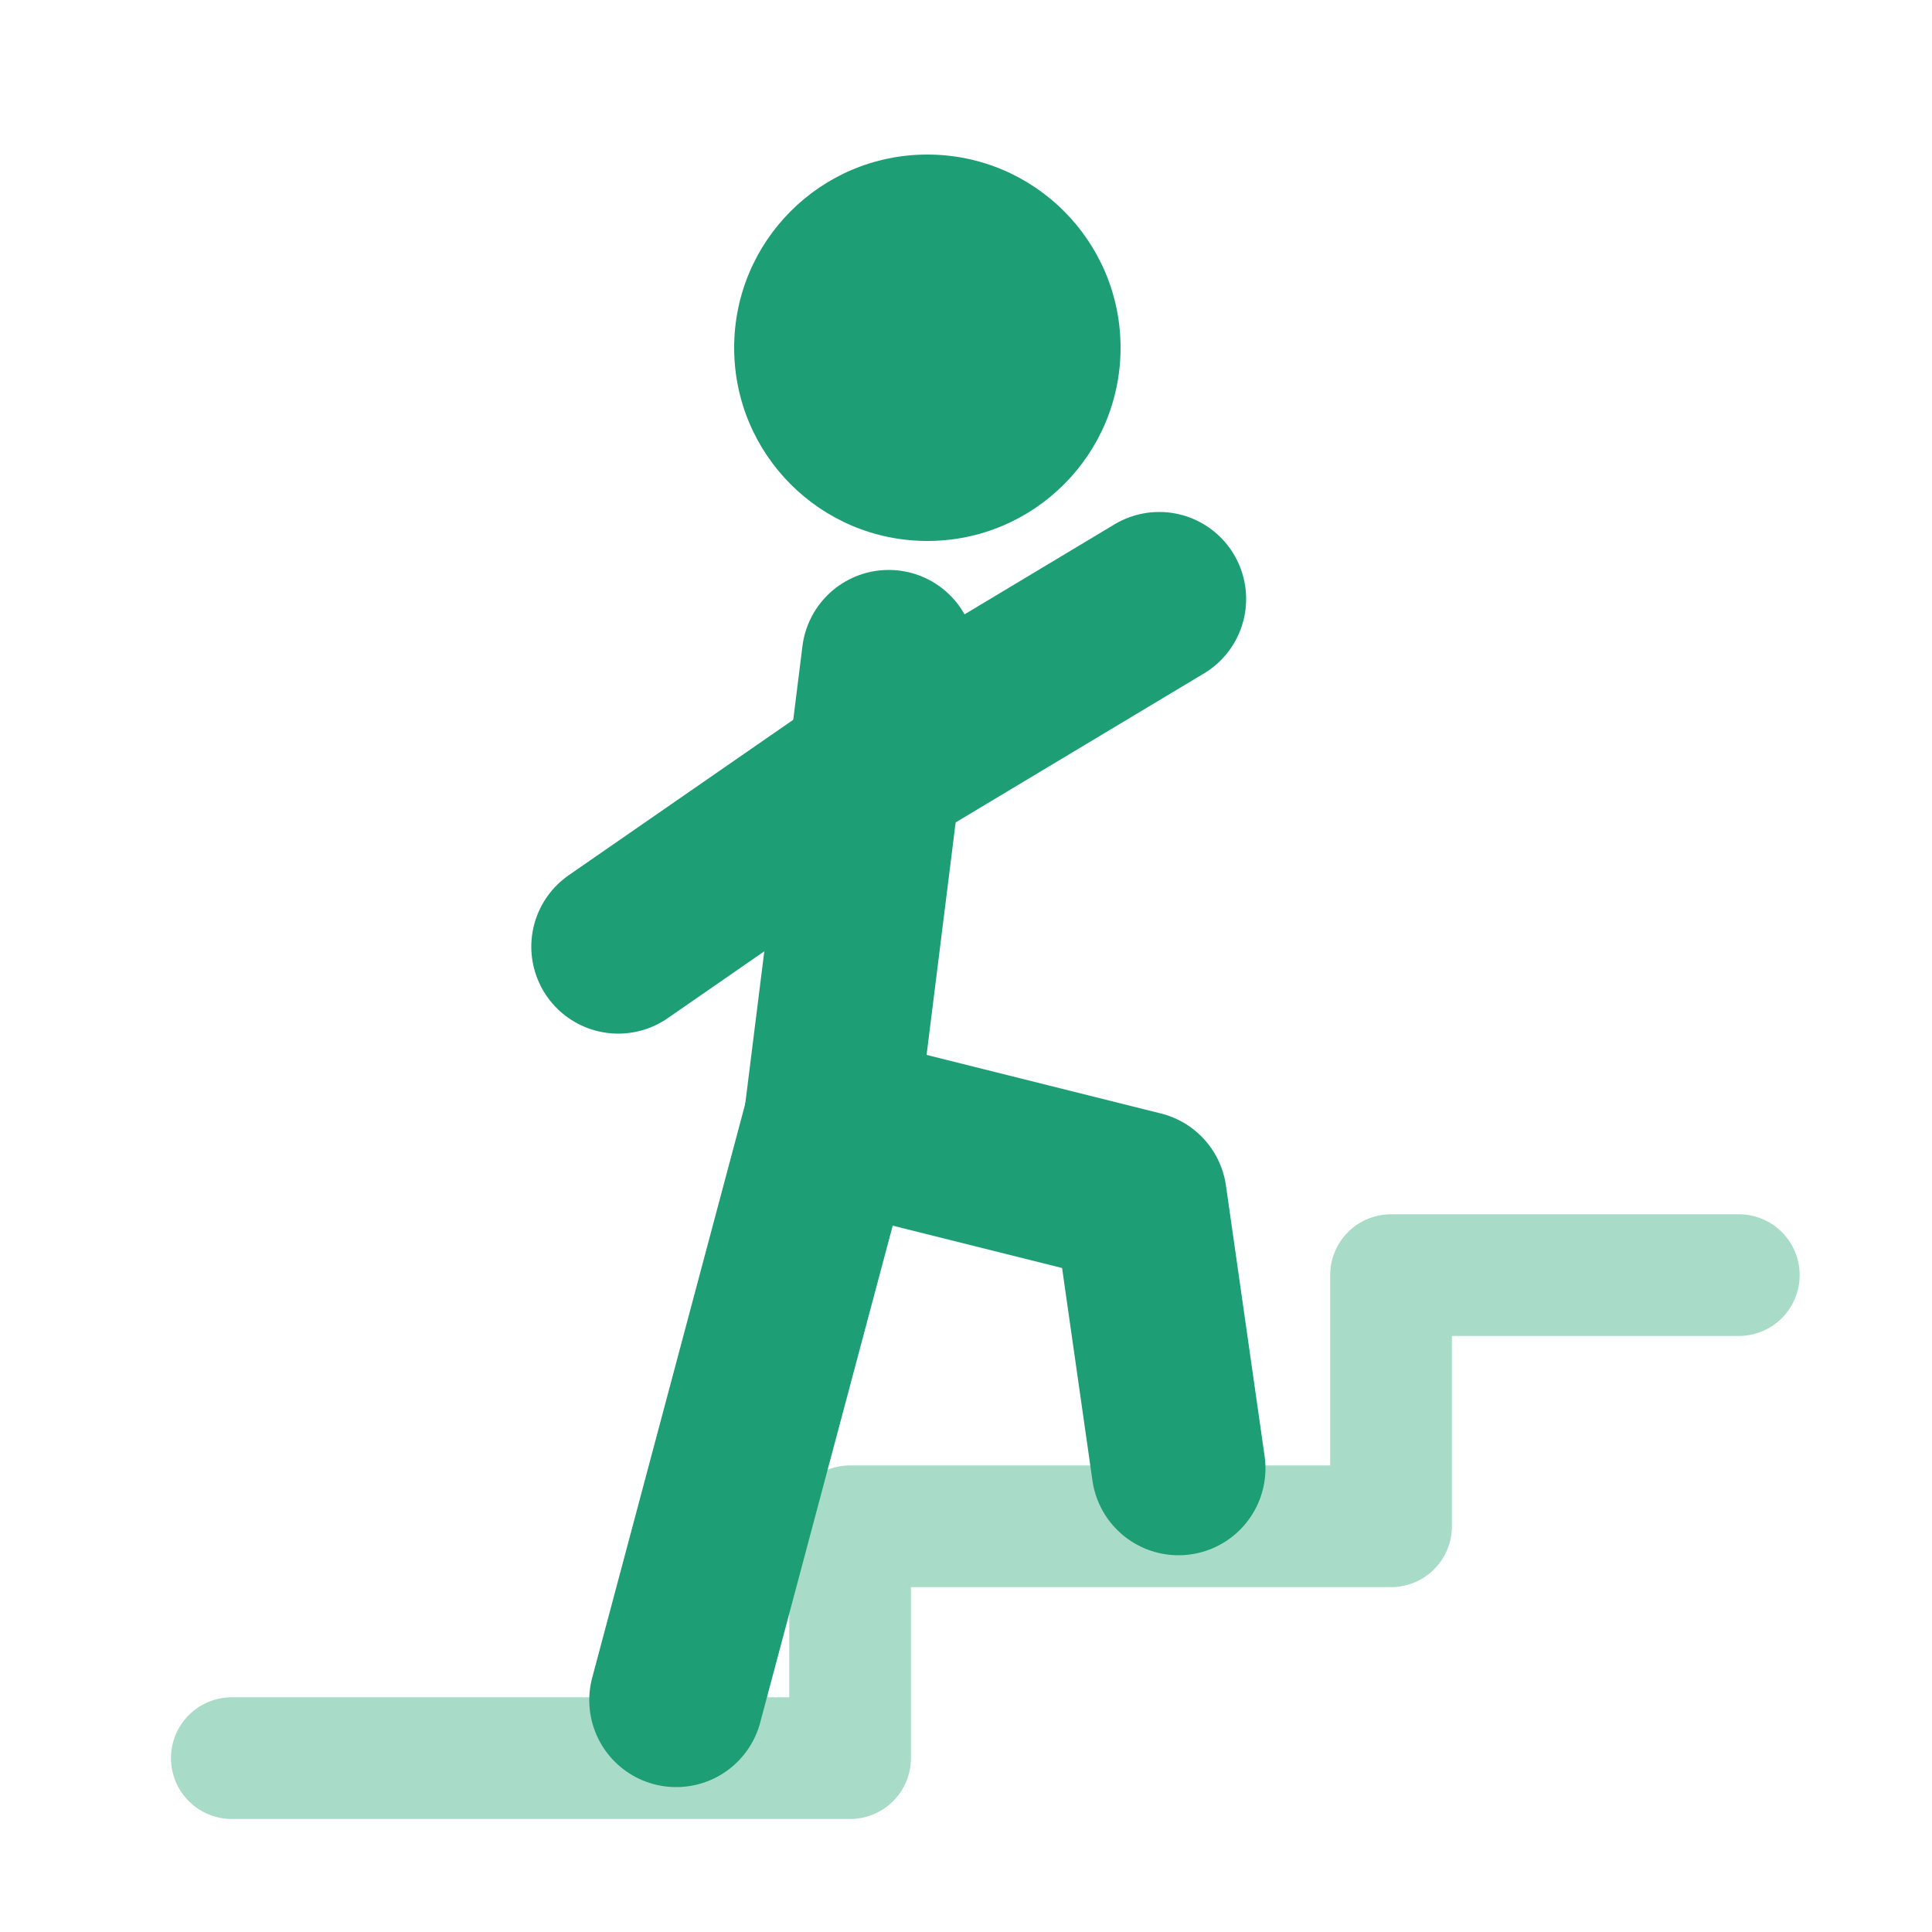
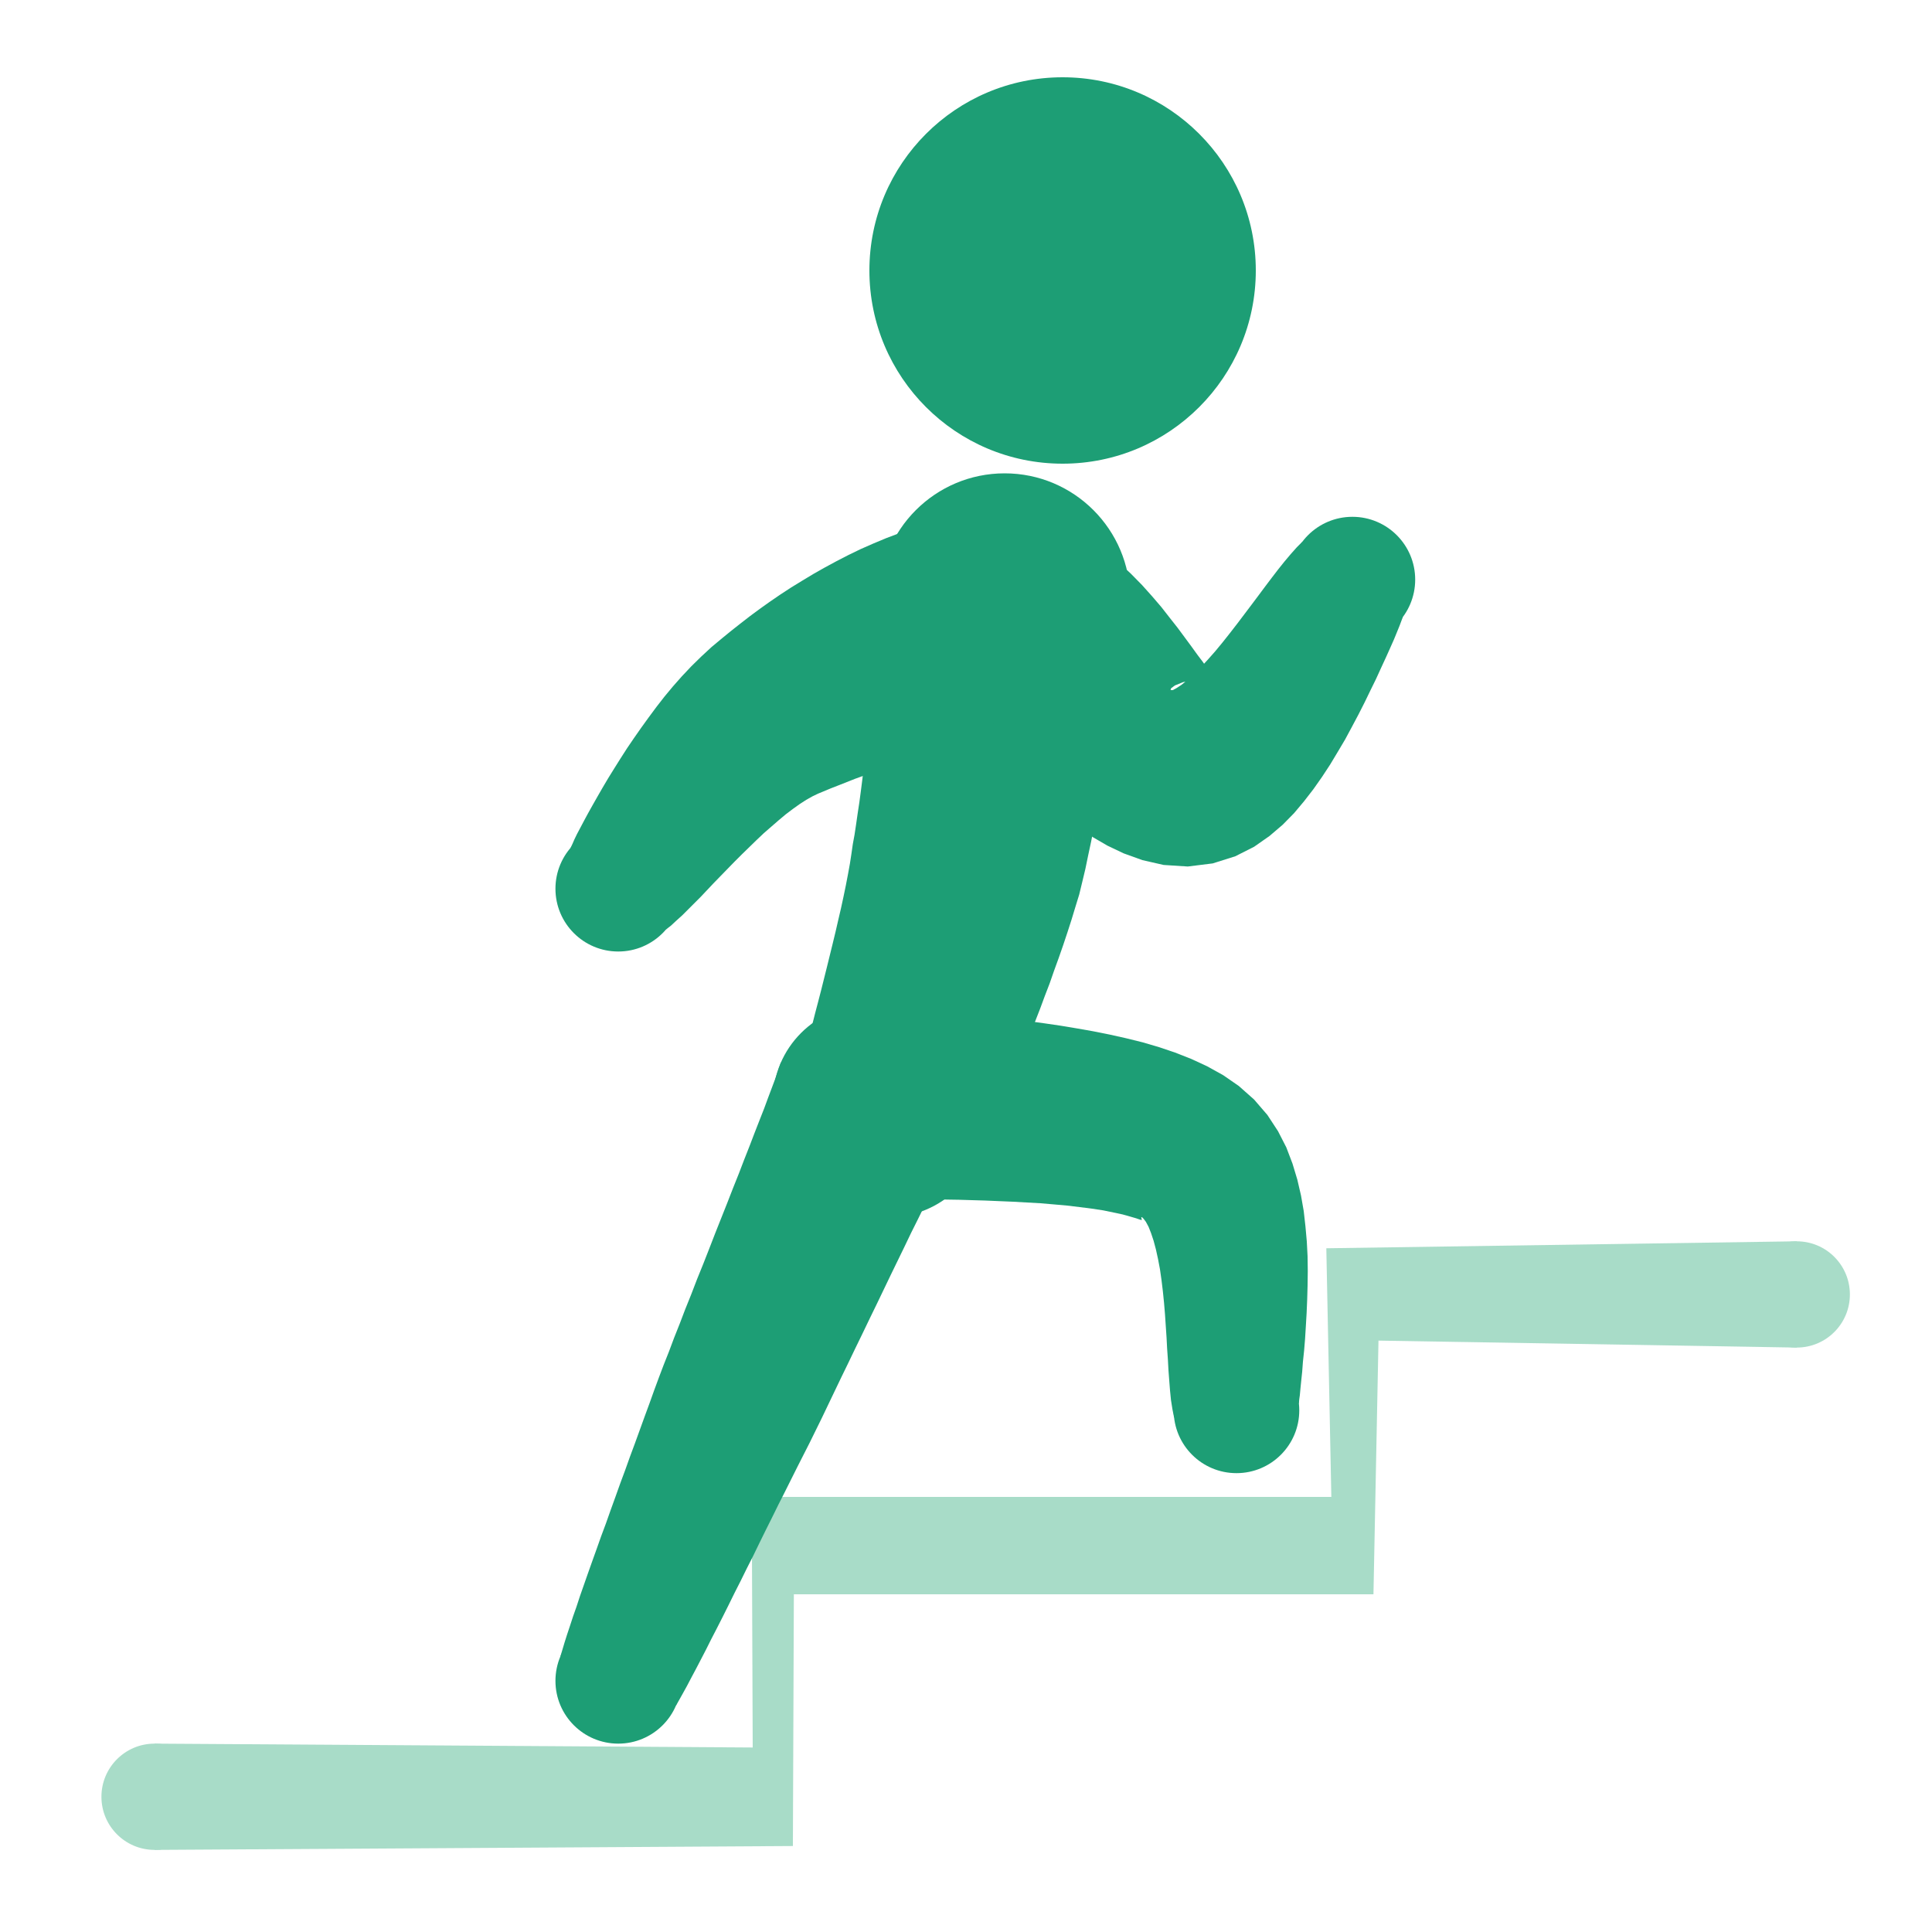
- <svg xmlns="http://www.w3.org/2000/svg" viewBox="0 0 100 100" aria-hidden="true" fill="none" stroke-linecap="round" stroke-linejoin="round">
-   <path d="M12.0 91.0 L44.0 91.0 L44.0 79.0 L72.0 79.0 L72.0 66.0 L90.0 66.0" stroke="#A8DCC8" stroke-width="6.3" />
-   <path d="M46.0 34.0 L43.0 58.0" stroke="#1D9E75" stroke-width="9.0" />
-   <path d="M32.0 49.0 L45.0 40.0 L60.0 31.0" stroke="#1D9E75" stroke-width="9.0" />
-   <path d="M43.0 58.0 L35.0 88.0" stroke="#1D9E75" stroke-width="9.0" />
-   <path d="M43.0 58.0 L59.0 62.0 L61.0 76.0" stroke="#1D9E75" stroke-width="9.0" />
-   <circle cx="48.0" cy="18.0" r="10.0" fill="#1D9E75" stroke="none" />
+ <svg xmlns="http://www.w3.org/2000/svg" viewBox="0 0 100 100" aria-hidden="true" fill="#1D9E75">
+   <path fill="#A8DCC8" d="M8.00 95.75 L41.04 95.55 L41.09 82.52 L71.09 82.52 L71.35 69.39 L93.00 69.75 L93.00 64.25 L68.65 64.61 L68.91 77.48 L38.91 77.48 L38.96 90.45 L8.00 90.25Z" />
+   <circle fill="#A8DCC8" cx="8.00" cy="93.00" r="2.75" />
+   <circle fill="#A8DCC8" cx="93.00" cy="67.00" r="2.75" />
+   <path d="M34.47 48.11 L34.73 47.91 L35.02 47.64 L35.32 47.37 L35.62 47.07 L35.93 46.76 L36.26 46.43 L36.59 46.08 L36.93 45.72 L37.28 45.36 L37.64 44.99 L38.01 44.61 L38.39 44.23 L38.77 43.86 L39.15 43.49 L39.53 43.13 L39.92 42.79 L40.30 42.46 L40.67 42.15 L41.04 41.87 L41.39 41.62 L41.73 41.40 L42.05 41.22 L42.34 41.08 L42.63 40.96 L42.99 40.81 L43.40 40.65 L43.83 40.48 L44.26 40.31 L44.70 40.15 L45.15 40.00 L45.60 39.85 L46.06 39.71 L46.51 39.58 L46.96 39.47 L47.40 39.36 L47.84 39.27 L48.26 39.20 L48.67 39.14 L49.06 39.10 L49.43 39.07 L49.78 39.07 L50.10 39.08 L50.38 39.11 L50.62 39.16 L50.82 39.22 L50.97 39.29 L51.07 39.36 L51.00 39.42 L50.74 39.29 L50.50 39.13 L50.42 39.02 L50.47 38.96 L50.61 38.98 L50.85 39.06 L51.14 39.22 L51.48 39.44 L51.86 39.71 L52.28 40.02 L52.72 40.38 L53.18 40.76 L53.67 41.16 L54.18 41.59 L54.72 42.02 L55.30 42.46 L55.91 42.90 L56.58 43.34 L57.32 43.77 L58.16 44.17 L59.13 44.52 L60.23 44.77 L61.48 44.85 L62.77 44.69 L63.94 44.32 L64.91 43.83 L65.71 43.27 L66.39 42.69 L66.98 42.09 L67.50 41.47 L67.98 40.85 L68.43 40.21 L68.85 39.57 L69.24 38.92 L69.62 38.28 L69.97 37.63 L70.31 36.99 L70.63 36.36 L70.93 35.74 L71.22 35.15 L71.48 34.58 L71.73 34.04 L71.95 33.55 L72.15 33.10 L72.31 32.71 L72.44 32.39 L72.53 32.15 L72.61 31.94 L67.39 28.06 L67.12 28.33 L66.80 28.69 L66.48 29.07 L66.16 29.47 L65.83 29.90 L65.49 30.35 L65.14 30.82 L64.78 31.30 L64.41 31.79 L64.04 32.28 L63.66 32.77 L63.28 33.25 L62.90 33.71 L62.52 34.14 L62.15 34.54 L61.79 34.90 L61.46 35.20 L61.15 35.45 L60.89 35.62 L60.70 35.72 L60.59 35.72 L60.61 35.63 L60.81 35.48 L61.23 35.31 L61.77 35.20 L62.25 35.19 L62.59 35.21 L62.78 35.21 L62.84 35.15 L62.79 35.03 L62.67 34.84 L62.48 34.58 L62.25 34.25 L61.97 33.88 L61.66 33.45 L61.32 32.99 L60.95 32.49 L60.54 31.97 L60.11 31.42 L59.63 30.86 L59.11 30.28 L58.53 29.69 L57.88 29.09 L57.15 28.49 L56.30 27.91 L55.32 27.37 L54.17 26.90 L53.00 26.58 L52.00 26.54 L51.14 26.58 L50.31 26.66 L49.52 26.79 L48.75 26.95 L48.00 27.14 L47.27 27.35 L46.57 27.59 L45.88 27.85 L45.21 28.13 L44.55 28.42 L43.91 28.73 L43.29 29.05 L42.68 29.38 L42.08 29.72 L41.50 30.07 L40.93 30.42 L40.38 30.78 L39.84 31.15 L39.32 31.52 L38.82 31.89 L38.33 32.27 L37.86 32.64 L37.37 33.04 L36.83 33.49 L36.29 33.99 L35.78 34.49 L35.29 35.01 L34.83 35.53 L34.39 36.06 L33.97 36.60 L33.57 37.14 L33.18 37.68 L32.81 38.21 L32.45 38.74 L32.11 39.27 L31.79 39.78 L31.48 40.28 L31.19 40.77 L30.92 41.24 L30.67 41.68 L30.43 42.11 L30.22 42.50 L30.03 42.86 L29.86 43.18 L29.73 43.45 L29.63 43.68 L29.53 43.89Z" />
+   <path d="M45.56 30.12 L45.53 30.46 L45.50 30.87 L45.47 31.31 L45.43 31.78 L45.40 32.27 L45.36 32.80 L45.31 33.35 L45.27 33.93 L45.22 34.52 L45.16 35.14 L45.11 35.77 L45.05 36.41 L44.99 37.05 L44.92 37.71 L44.85 38.36 L44.78 39.02 L44.71 39.66 L44.64 40.30 L44.56 40.93 L44.48 41.53 L44.39 42.12 L44.31 42.68 L44.23 43.21 L44.14 43.70 L44.07 44.19 L43.99 44.71 L43.89 45.26 L43.78 45.83 L43.66 46.41 L43.53 47.01 L43.39 47.61 L43.25 48.22 L43.10 48.84 L42.95 49.45 L42.80 50.06 L42.65 50.66 L42.50 51.26 L42.35 51.84 L42.20 52.41 L42.06 52.96 L41.92 53.49 L41.79 54.00 L41.67 54.49 L41.56 54.95 L41.46 55.39 L41.37 55.79 L41.29 56.17 L41.23 56.50 L50.77 59.50 L50.89 59.24 L51.03 58.96 L51.19 58.62 L51.36 58.24 L51.54 57.82 L51.74 57.37 L51.95 56.89 L52.16 56.37 L52.39 55.83 L52.62 55.27 L52.86 54.69 L53.10 54.09 L53.35 53.47 L53.59 52.84 L53.84 52.20 L54.08 51.55 L54.33 50.90 L54.56 50.24 L54.80 49.58 L55.03 48.92 L55.25 48.26 L55.46 47.61 L55.66 46.95 L55.86 46.30 L56.02 45.64 L56.18 44.97 L56.32 44.29 L56.47 43.59 L56.61 42.89 L56.74 42.18 L56.87 41.47 L56.99 40.76 L57.11 40.05 L57.23 39.35 L57.34 38.65 L57.45 37.97 L57.56 37.30 L57.66 36.65 L57.75 36.01 L57.85 35.41 L57.93 34.83 L58.02 34.28 L58.10 33.77 L58.18 33.29 L58.25 32.87 L58.32 32.49 L58.38 32.17 L58.44 31.88Z" />
+   <path d="M40.42 54.99 L40.29 55.37 L40.14 55.80 L39.96 56.28 L39.76 56.81 L39.55 57.38 L39.31 57.99 L39.06 58.63 L38.80 59.31 L38.52 60.02 L38.24 60.75 L37.94 61.50 L37.64 62.27 L37.33 63.05 L37.02 63.83 L36.71 64.63 L36.40 65.42 L36.08 66.21 L35.78 66.99 L35.47 67.76 L35.18 68.52 L34.89 69.25 L34.62 69.97 L34.35 70.65 L34.10 71.31 L33.86 71.96 L33.62 72.63 L33.37 73.31 L33.12 74.00 L32.87 74.69 L32.61 75.39 L32.36 76.09 L32.10 76.79 L31.85 77.49 L31.60 78.18 L31.36 78.86 L31.11 79.53 L30.88 80.18 L30.65 80.82 L30.43 81.44 L30.22 82.04 L30.02 82.61 L29.84 83.16 L29.66 83.67 L29.50 84.16 L29.35 84.61 L29.22 85.02 L29.11 85.39 L29.01 85.72 L34.99 88.28 L35.16 87.98 L35.35 87.64 L35.56 87.26 L35.78 86.84 L36.02 86.39 L36.27 85.91 L36.54 85.39 L36.81 84.85 L37.10 84.29 L37.40 83.70 L37.70 83.10 L38.01 82.47 L38.33 81.84 L38.65 81.19 L38.98 80.54 L39.30 79.88 L39.63 79.21 L39.96 78.55 L40.29 77.88 L40.62 77.23 L40.95 76.57 L41.27 75.93 L41.59 75.30 L41.90 74.69 L42.21 74.06 L42.53 73.41 L42.86 72.72 L43.20 72.01 L43.55 71.28 L43.91 70.54 L44.27 69.79 L44.64 69.03 L45.01 68.26 L45.38 67.50 L45.75 66.73 L46.11 65.98 L46.47 65.24 L46.82 64.52 L47.16 63.81 L47.50 63.13 L47.82 62.48 L48.13 61.86 L48.42 61.27 L48.69 60.72 L48.95 60.22 L49.18 59.76 L49.39 59.36 L49.58 59.01Z" />
+   <path d="M46.16 61.93 L46.62 61.97 L47.20 62.02 L47.78 62.05 L48.37 62.07 L49.00 62.09 L49.64 62.10 L50.31 62.12 L51.00 62.14 L51.70 62.17 L52.42 62.20 L53.13 62.24 L53.85 62.28 L54.55 62.34 L55.23 62.40 L55.89 62.48 L56.52 62.56 L57.11 62.65 L57.64 62.76 L58.11 62.86 L58.50 62.97 L58.81 63.06 L59.01 63.13 L59.10 63.15 L59.09 63.09 L59.07 63.01 L59.11 63.00 L59.19 63.08 L59.31 63.24 L59.45 63.50 L59.58 63.83 L59.71 64.22 L59.83 64.67 L59.94 65.17 L60.04 65.70 L60.12 66.26 L60.19 66.84 L60.25 67.43 L60.30 68.03 L60.34 68.63 L60.38 69.22 L60.41 69.80 L60.45 70.37 L60.48 70.93 L60.52 71.46 L60.56 71.97 L60.61 72.47 L60.69 72.97 L60.77 73.37 L67.23 72.63 L67.25 72.42 L67.28 72.21 L67.31 71.88 L67.35 71.48 L67.40 71.01 L67.44 70.48 L67.50 69.91 L67.55 69.30 L67.59 68.65 L67.63 67.97 L67.66 67.26 L67.68 66.54 L67.69 65.79 L67.68 65.03 L67.64 64.26 L67.57 63.48 L67.48 62.68 L67.34 61.88 L67.15 61.06 L66.90 60.23 L66.58 59.39 L66.15 58.55 L65.60 57.71 L64.91 56.91 L64.12 56.21 L63.31 55.65 L62.48 55.19 L61.66 54.81 L60.82 54.48 L59.99 54.20 L59.14 53.95 L58.29 53.74 L57.44 53.55 L56.59 53.38 L55.74 53.23 L54.90 53.09 L54.08 52.97 L53.27 52.86 L52.49 52.76 L51.74 52.67 L51.03 52.59 L50.36 52.51 L49.74 52.43 L49.19 52.35 L48.71 52.28 L48.33 52.21 L48.07 52.14 L47.84 52.07Z" />
+   <circle cx="32.00" cy="46.00" r="3.25" />
+   <circle cx="70.00" cy="30.00" r="3.25" />
+   <circle cx="52.00" cy="31.00" r="6.50" />
+   <circle cx="46.00" cy="58.00" r="5.00" />
+   <circle cx="45.00" cy="57.00" r="5.00" />
+   <circle cx="32.00" cy="87.00" r="3.25" />
+   <circle cx="47.00" cy="57.00" r="5.00" />
+   <circle cx="64.00" cy="73.00" r="3.25" />
+   <circle cx="55.00" cy="14.00" r="10.00" />
</svg>
